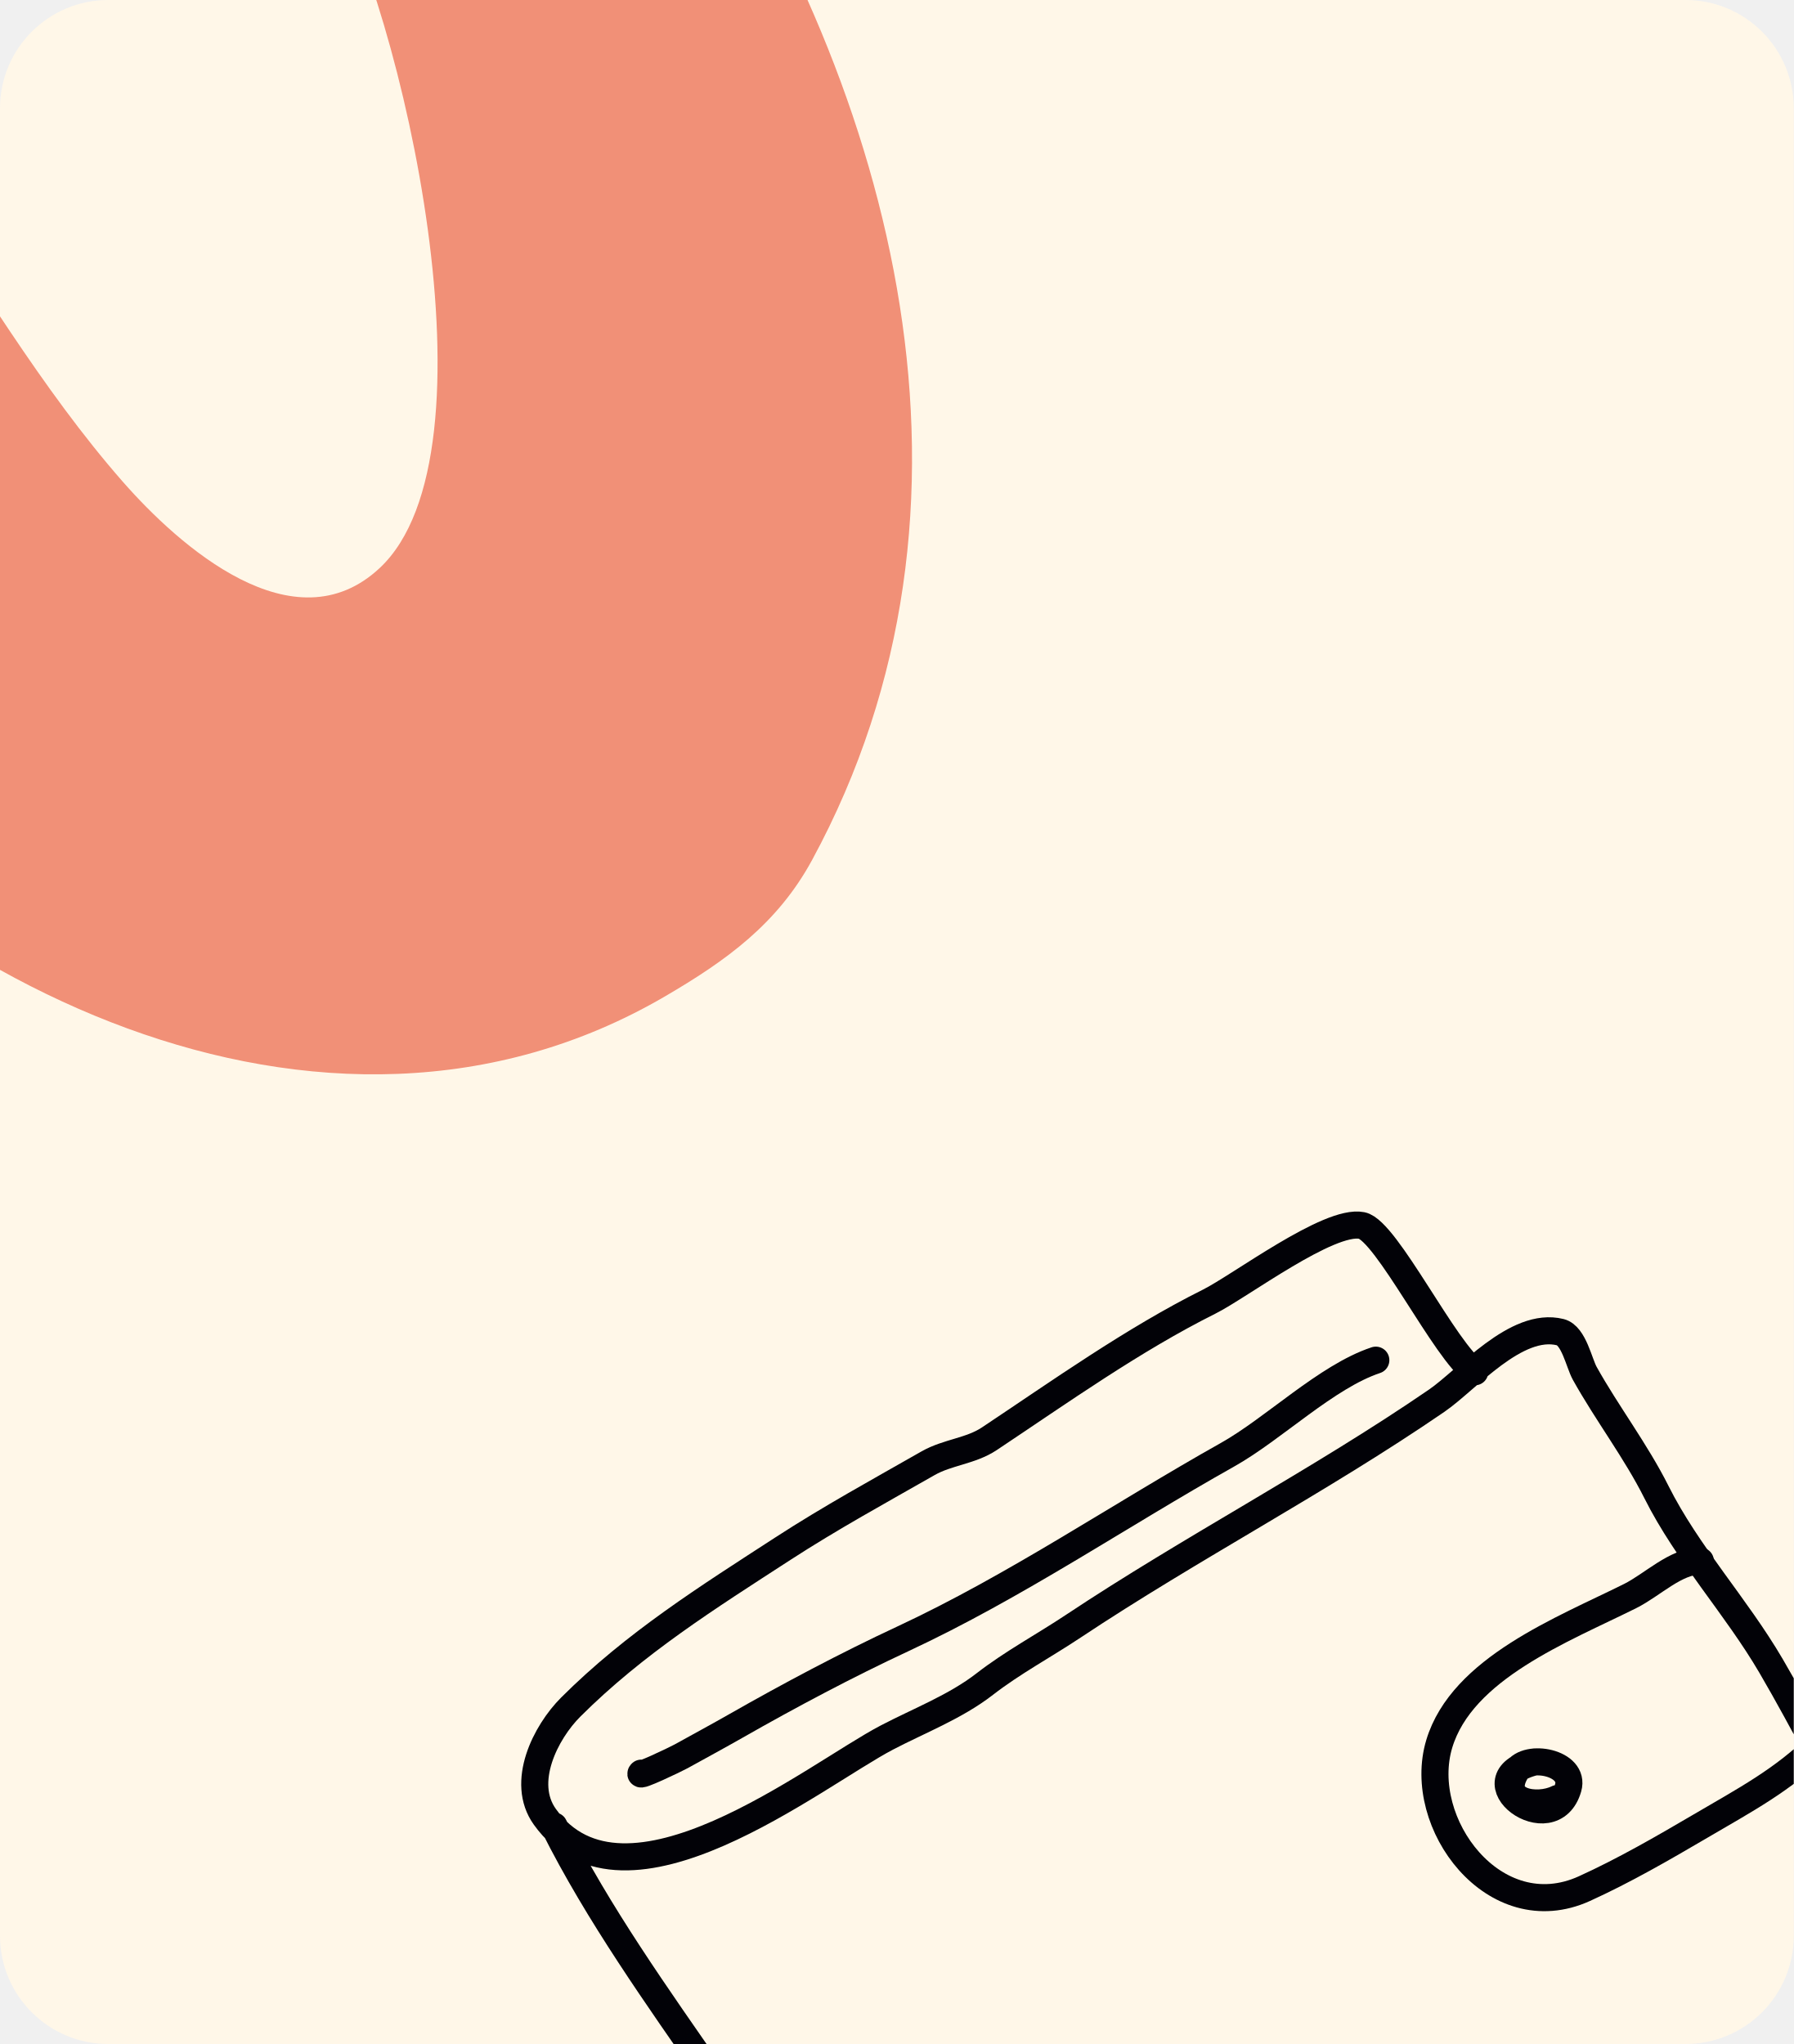
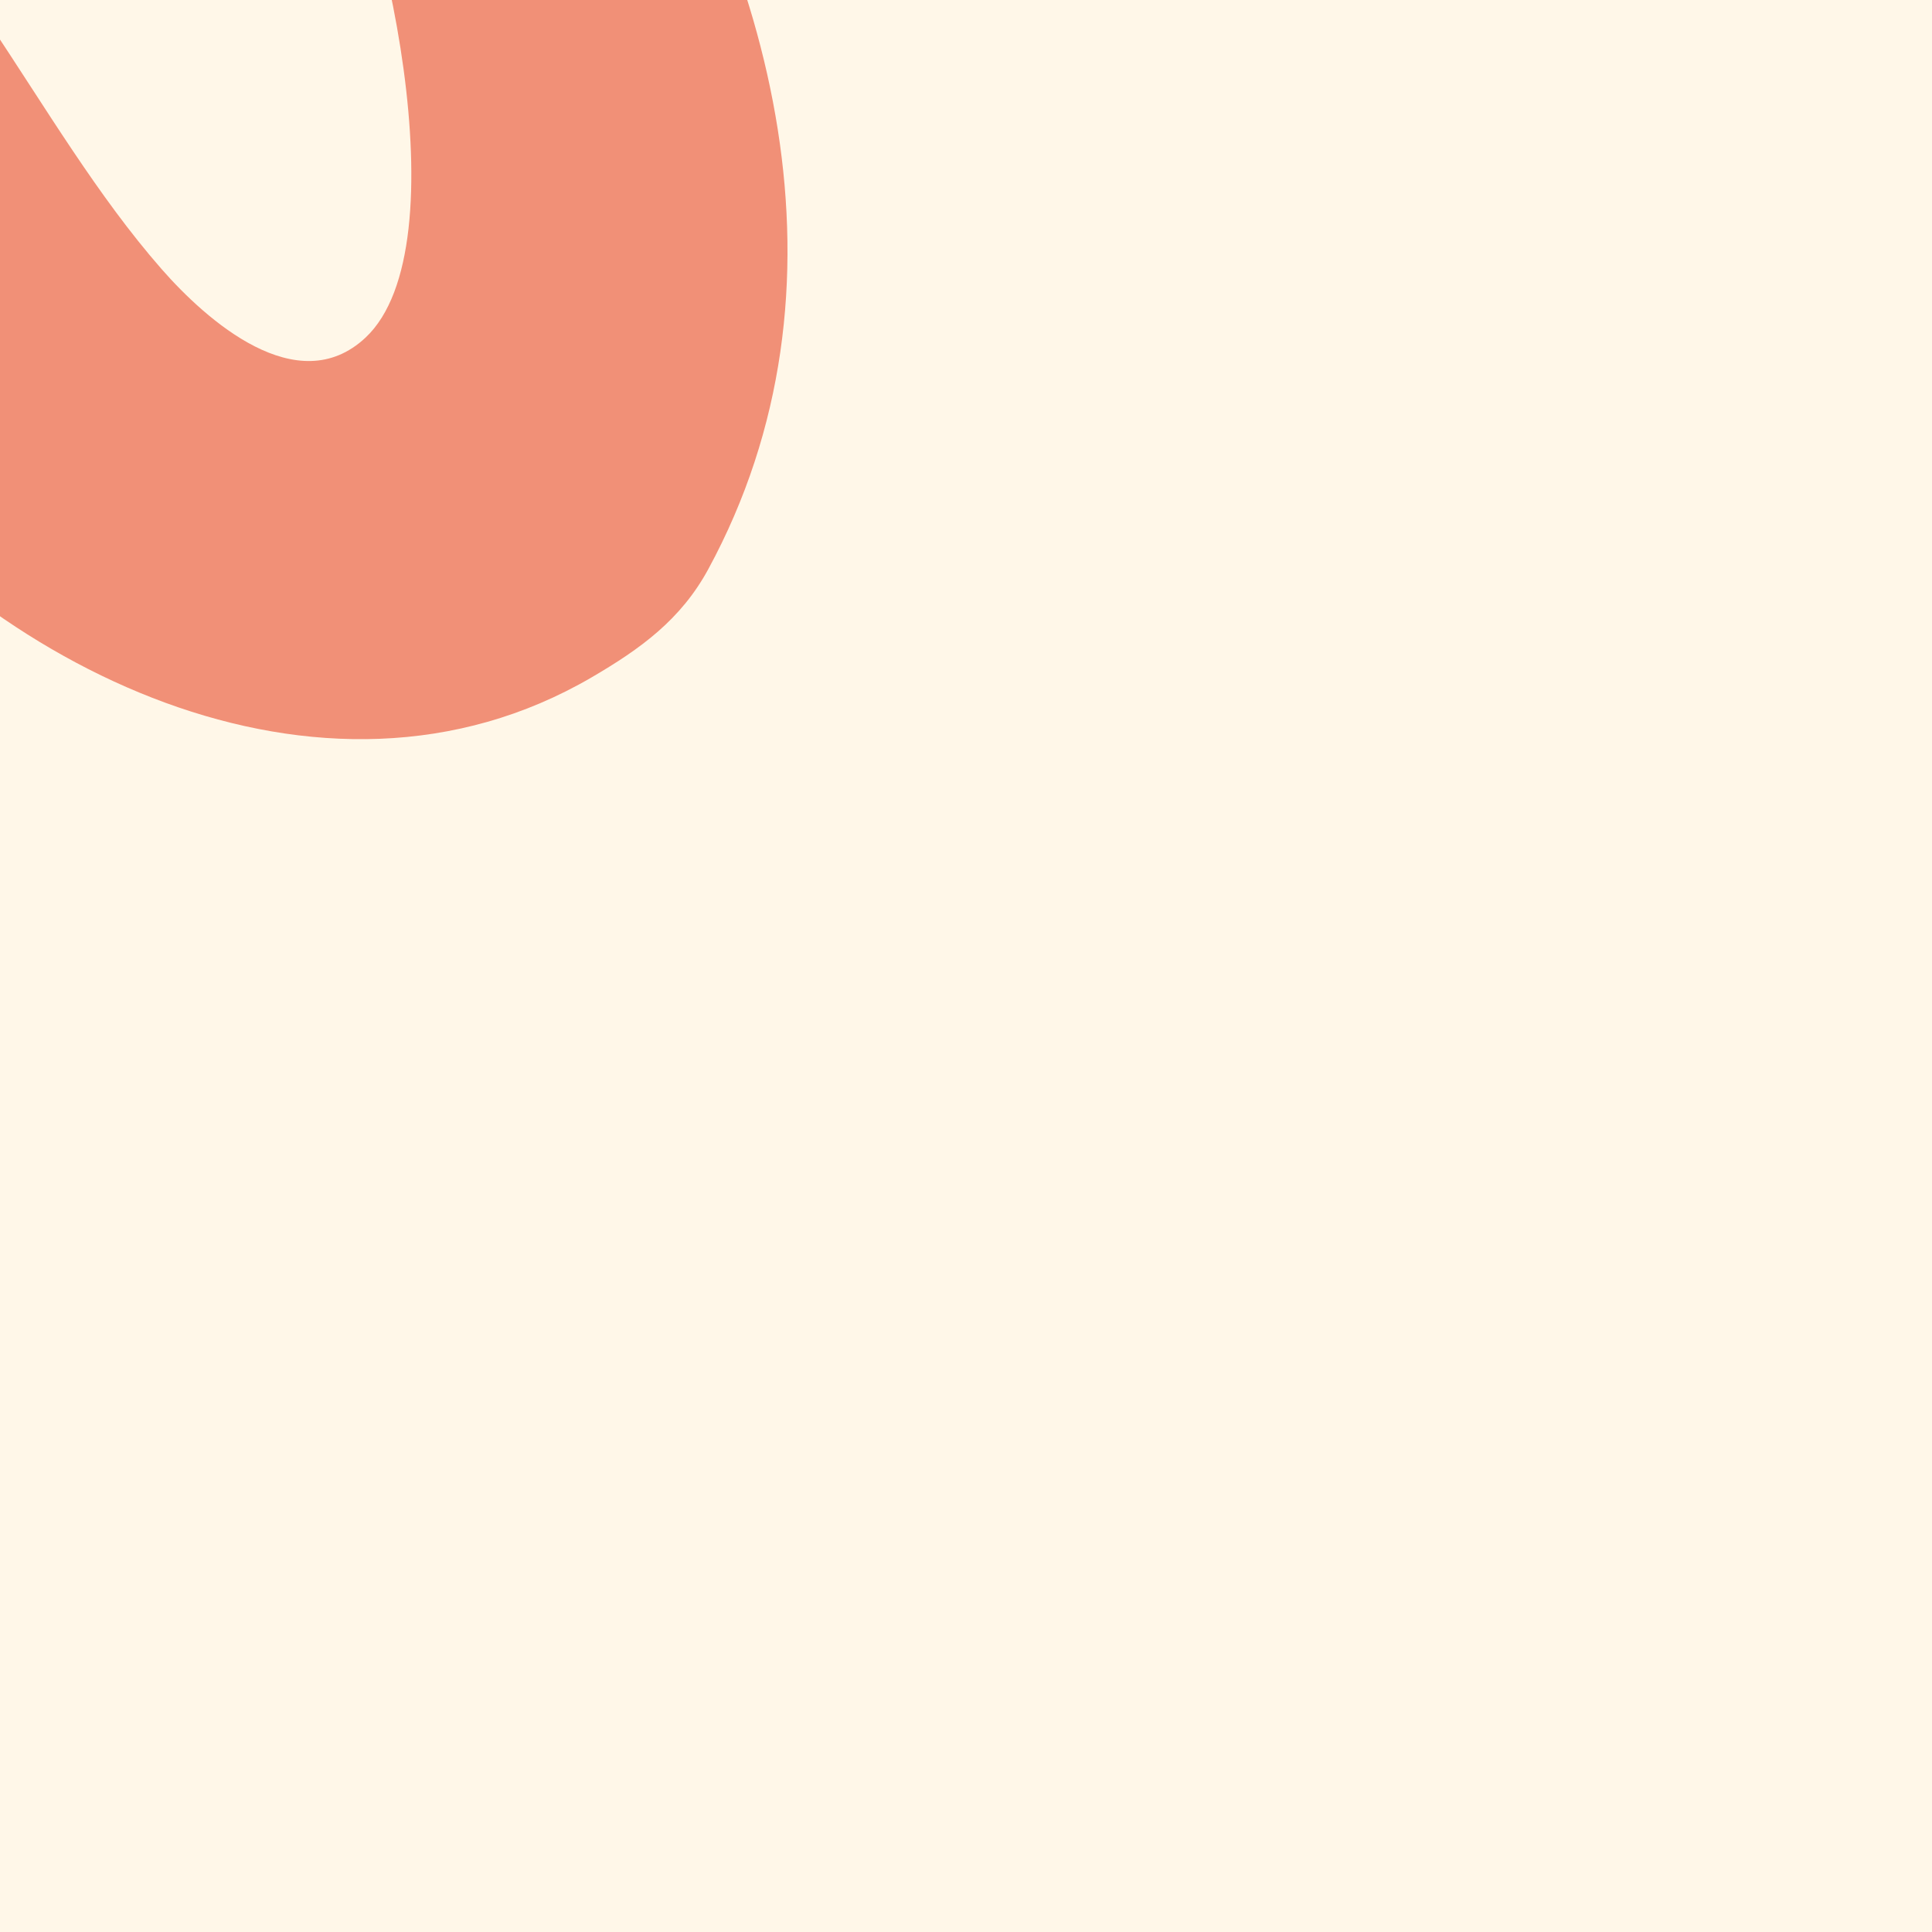
- <svg xmlns="http://www.w3.org/2000/svg" width="265" height="302" viewBox="0 0 265 302" fill="none">
-   <g clip-path="url(#clip0_2821_79025)">
-     <rect width="265" height="302" rx="16" fill="#FFF7E8" />
-     <path d="M-46.512 102.704C-59.257 85.57 -71.379 66.86 -82.484 48.624C-84.116 45.955 -93.869 27.924 -98.377 18.852C-99.783 16.024 -101.56 12.794 -103.315 10.156C-106.902 4.763 -102.132 -4.41 -97.803 -8.732C-83.818 -22.687 -68.832 -28.067 -51.222 -15.933C-20.692 5.103 -5.726 43.934 18.109 71.136C26.45 80.656 43.42 95.781 56.101 83.919C74.275 66.916 59.528 1.54 48.08 -18.245C39.797 -32.563 21.962 -57.625 45.277 -69.656C63.718 -79.17 92.909 -45.242 101.258 -32.69C132.373 14.089 148.341 74.763 119.985 127.044C114.869 136.48 107.325 141.915 98.214 147.231C47.793 176.654 -14.891 145.215 -46.512 102.704Z" fill="#F19077" />
-     <path d="M217.877 202.682C213.571 199.817 204.824 181.794 201.182 181.066C196.334 180.099 183.172 190.055 178.623 192.323C167.399 197.926 156.573 205.643 146.138 212.589C143.409 214.405 139.973 214.559 137.112 216.192C129.889 220.313 122.673 224.263 115.68 228.8C104.519 236.041 93.785 242.771 84.322 252.216C80.591 255.94 76.84 263.332 80.489 268.427C92.297 284.932 120.367 262.29 131.022 256.72C135.792 254.225 141.175 252.163 145.458 248.839C149.6 245.627 154.189 243.181 158.544 240.283C176.022 228.656 194.921 218.841 212.238 206.96C216.793 203.833 223.98 195.198 230.51 196.827C232.5 197.322 233.279 201.394 234.12 202.905C237.388 208.78 241.691 214.415 244.722 220.47C249.281 229.567 256.501 237.339 261.645 246.138C266.673 254.743 271.078 263.693 276.081 272.256C279.24 277.658 285.645 282.828 286.91 289.142C288.109 295.114 277.013 301.133 273.374 303.553C257.309 314.243 239.736 322.442 223.744 333.273C211.899 341.294 198.754 347.323 186.746 355.115C182.009 358.187 168.421 369.13 162.831 369.749C143.616 371.88 142.364 360.056 132.149 348.585C121.031 336.102 114.921 320.694 105.527 307.155C97.178 295.114 88.323 282.72 81.842 269.781" stroke="#020207" stroke-width="4" stroke-miterlimit="10" stroke-linecap="round" stroke-linejoin="round" />
-     <path d="M251.203 230.64C247.567 230.64 244.125 234.17 240.827 235.816C230.891 240.773 215.986 246.48 212.626 257.659C209.105 269.372 220.795 285.064 234.058 279.049C239.901 276.397 245.666 273.066 251.203 269.817C257.71 265.995 263.478 262.969 268.802 257.659" stroke="#020207" stroke-width="4" stroke-miterlimit="10" stroke-linecap="round" stroke-linejoin="round" />
-     <path d="M226.706 260.327C216.474 262.878 229.333 272.319 231.669 264.153C232.746 260.396 225.576 259.059 223.999 261.678C221.194 266.343 227.12 267.211 230.092 265.73" stroke="#020207" stroke-width="4" stroke-miterlimit="10" stroke-linecap="round" stroke-linejoin="round" />
-     <path d="M94.743 261.981C94.004 262.719 99.814 259.945 100.606 259.506C103.345 257.988 106.022 256.546 108.729 255.002C116.618 250.504 125.109 245.993 133.32 242.168C150.056 234.372 165.309 223.941 181.371 214.922C188.173 211.103 195.981 203.383 203.256 200.964" stroke="#020207" stroke-width="4" stroke-miterlimit="10" stroke-linecap="round" stroke-linejoin="round" />
+ <svg xmlns="http://www.w3.org/2000/svg" width="360" height="360" viewBox="0 0 360 360" fill="none">
+   <g clip-path="url(#clip0_2944_79419)">
+     <rect width="360" height="360" fill="#FFF7E8" />
+     <path d="M-34.512 81.704C-47.257 64.57 -59.379 45.86 -70.484 27.625C-72.116 24.955 -81.869 6.924 -86.377 -2.148C-87.783 -4.976 -89.56 -8.206 -91.315 -10.844C-94.902 -16.237 -90.132 -25.41 -85.803 -29.732C-71.818 -43.687 -56.833 -49.067 -39.222 -36.933C-8.693 -15.897 6.274 22.934 30.109 50.136C38.45 59.656 55.42 74.781 68.101 62.919C86.275 45.916 71.528 -19.46 60.08 -39.245C51.797 -53.563 33.962 -78.625 57.277 -90.656C75.718 -100.17 104.909 -66.242 113.258 -53.69C144.373 -6.911 160.341 53.763 131.985 106.044C126.869 115.48 119.325 120.915 110.214 126.231C59.793 155.654 -2.891 124.215 -34.512 81.704Z" fill="#F19077" />
  </g>
  <defs>
-     <clipPath id="clip0_2821_79025">
-       <rect width="265" height="302" rx="16" fill="white" />
+     <clipPath id="clip0_2944_79419">
+       <rect width="360" height="360" fill="white" />
    </clipPath>
  </defs>
</svg>
